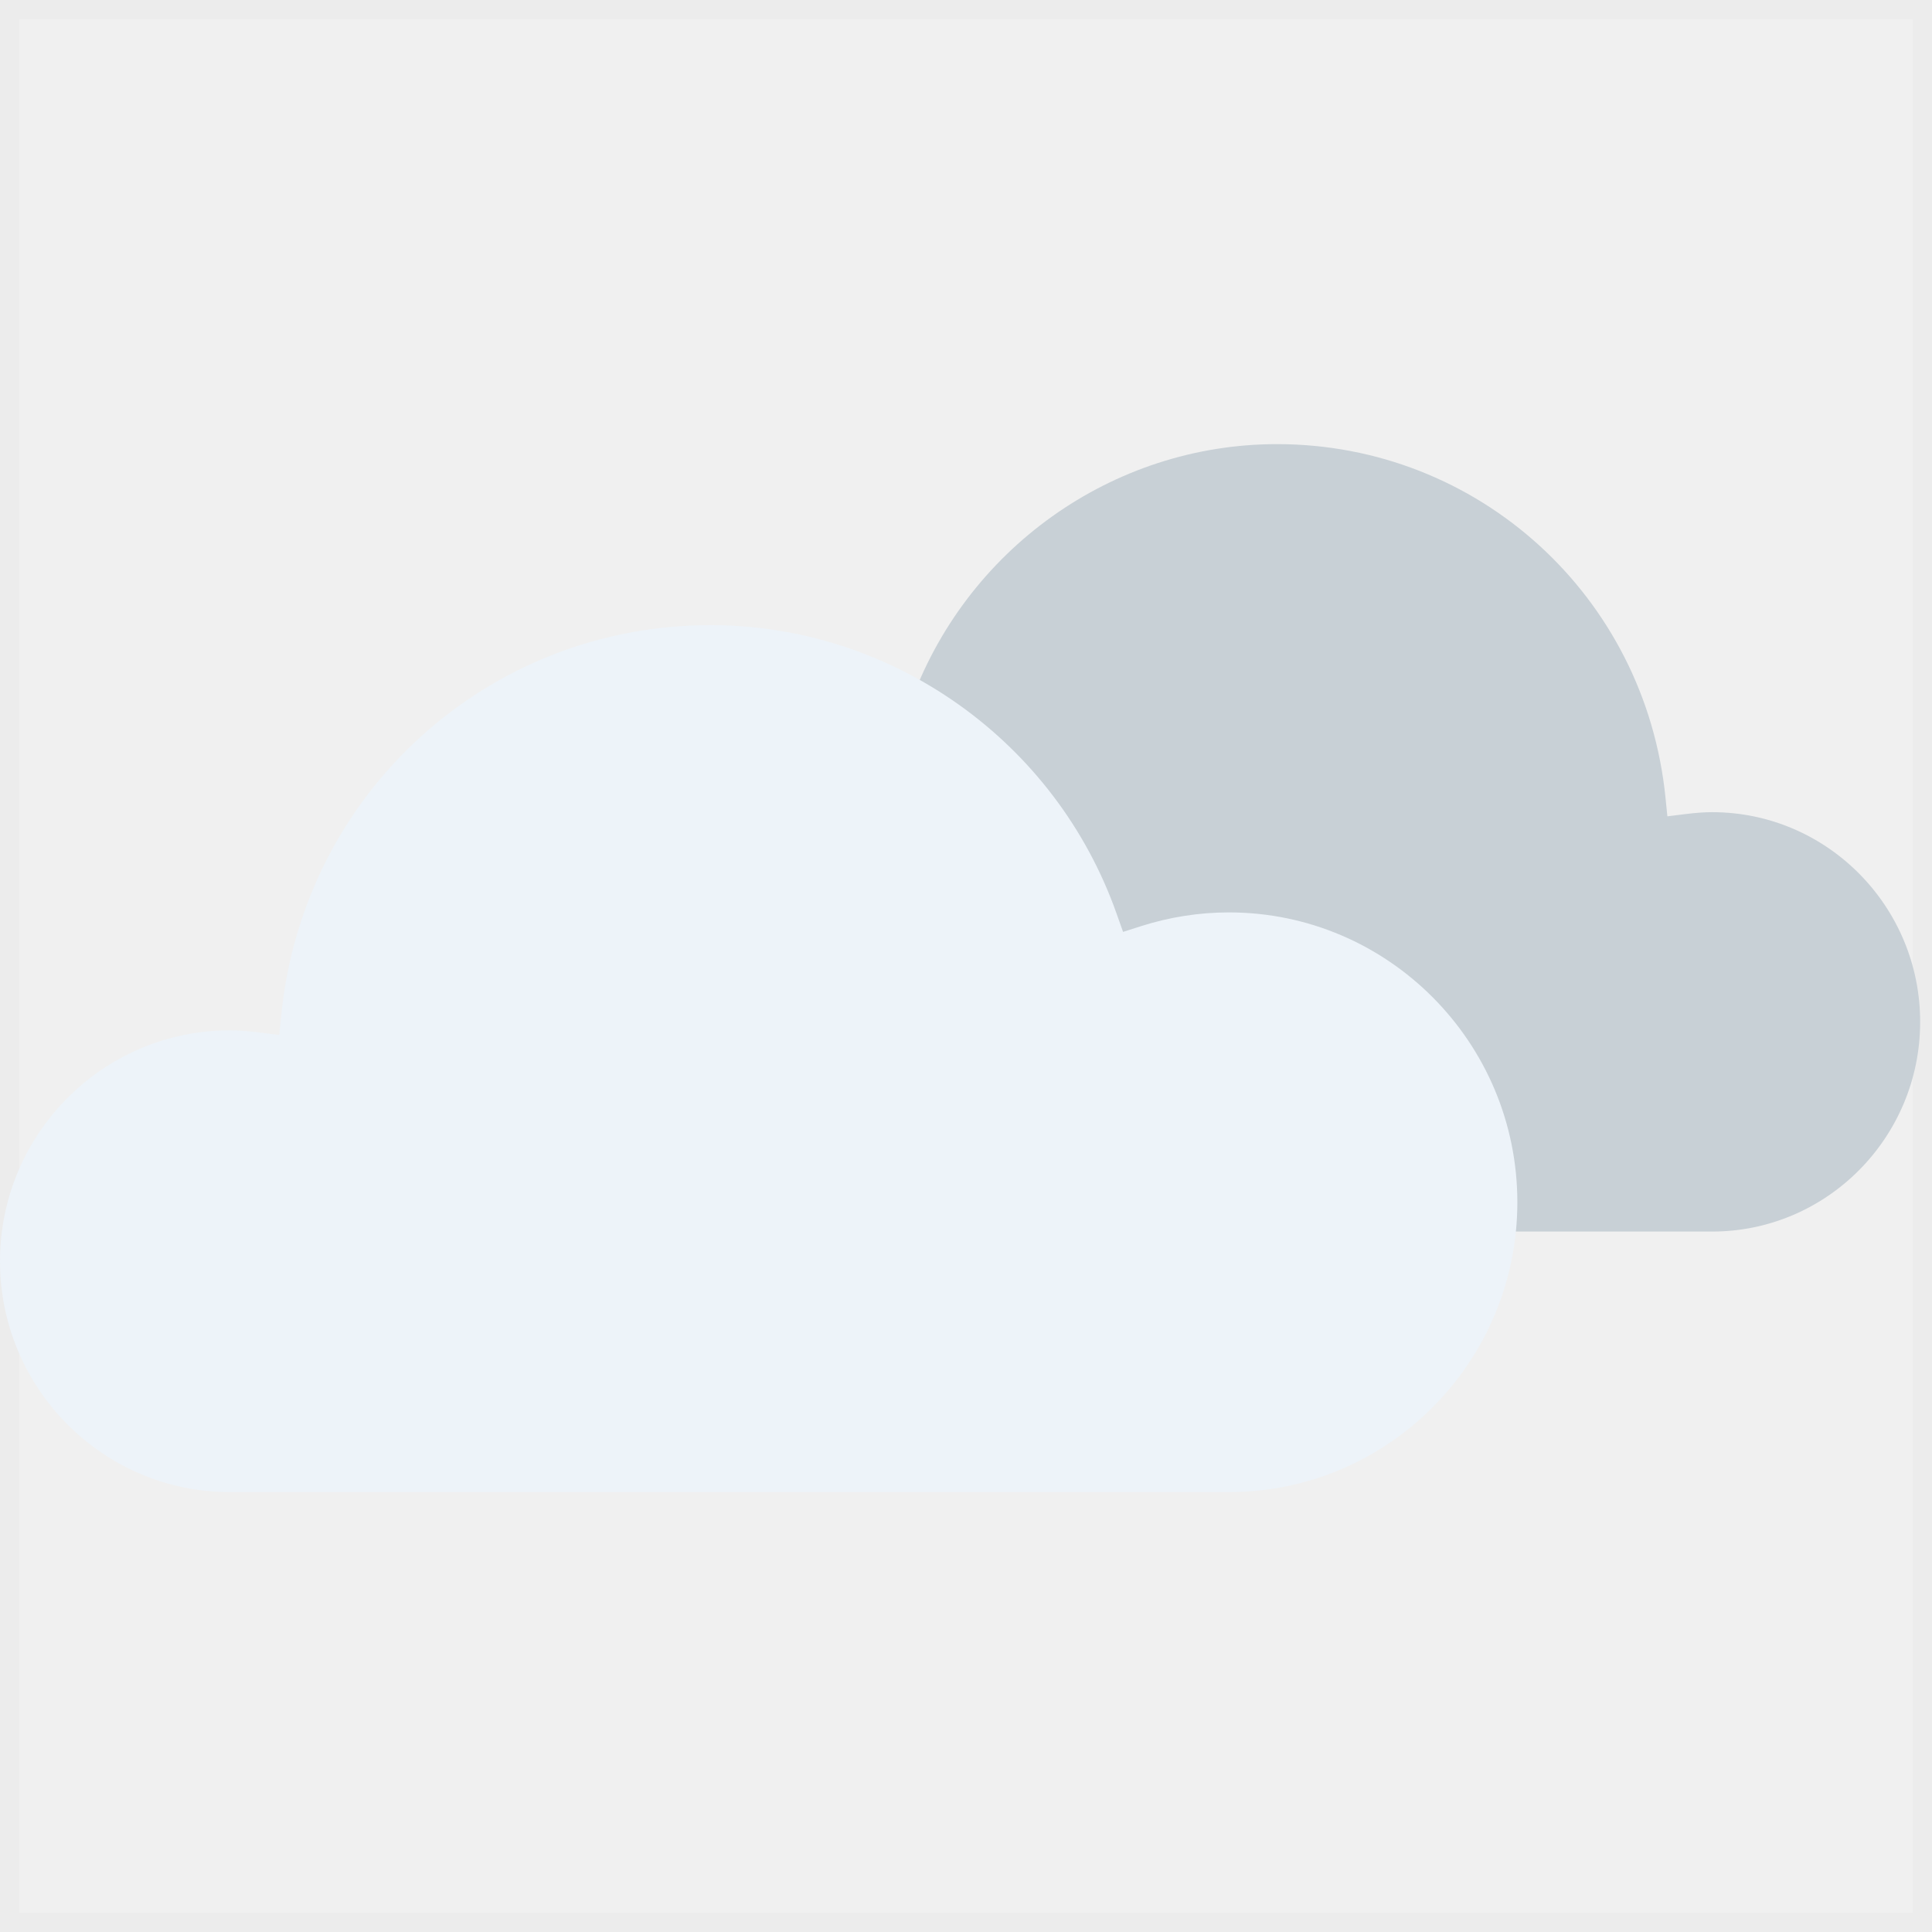
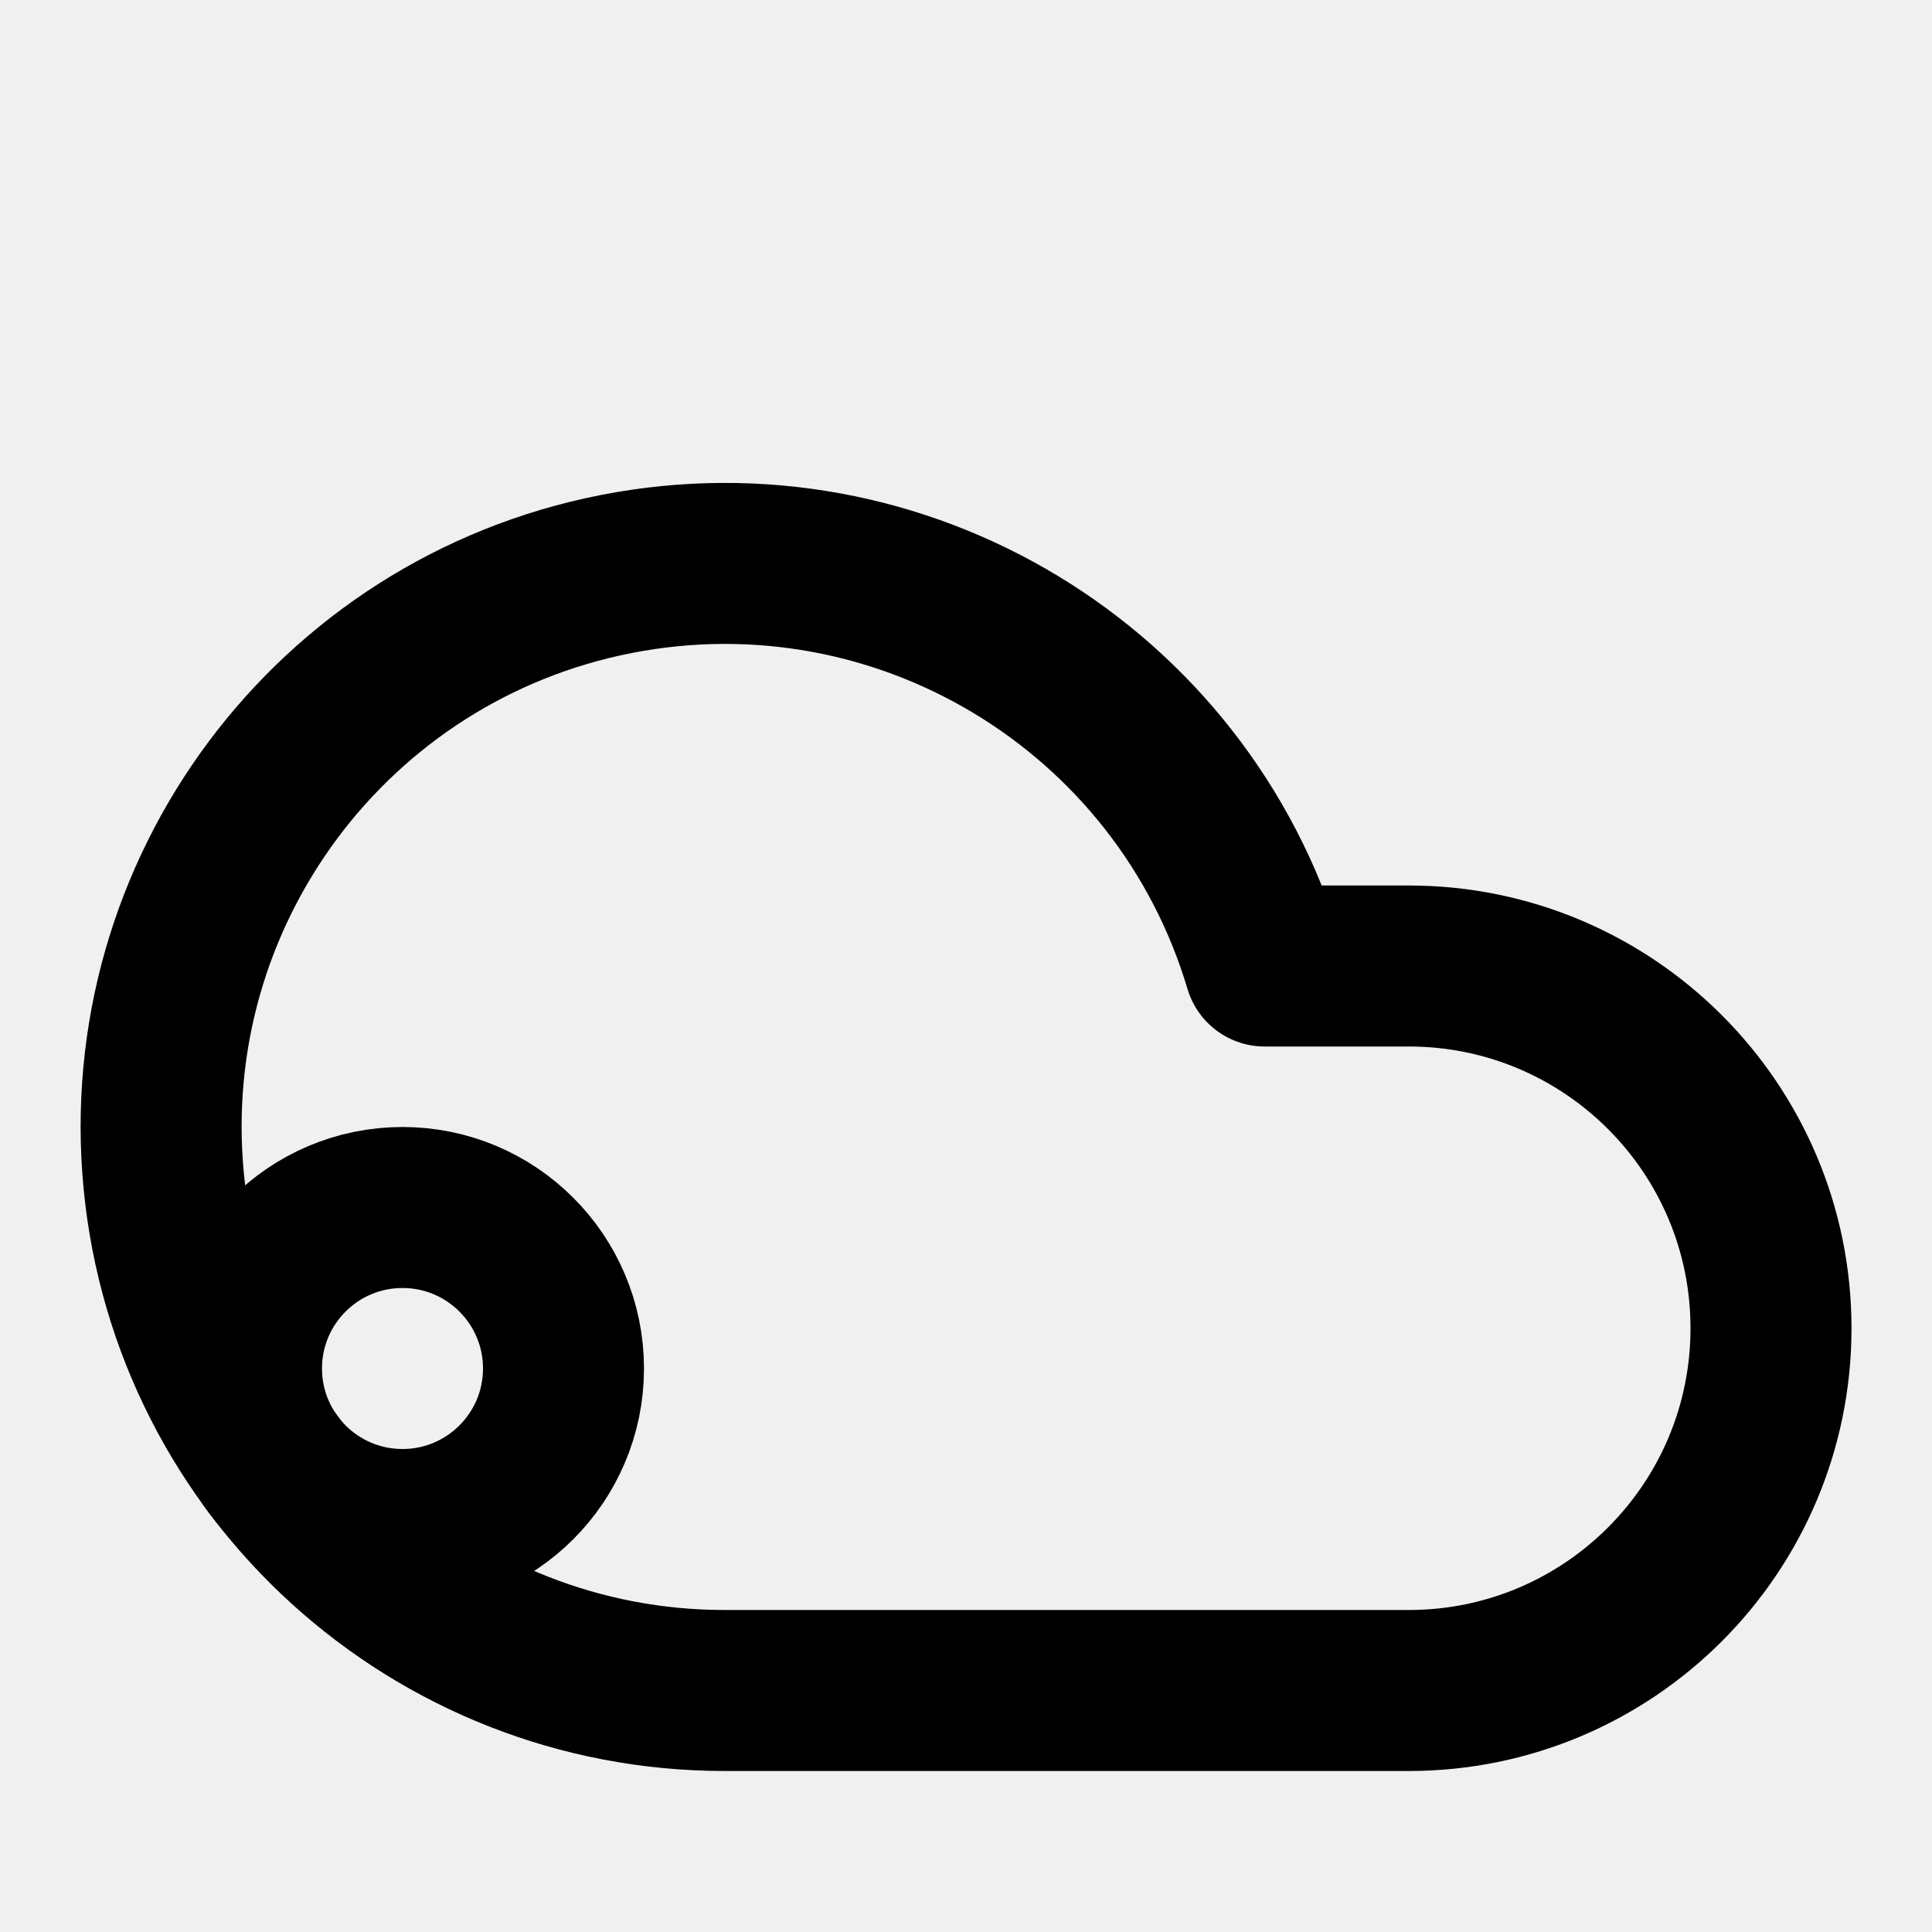
- <svg xmlns="http://www.w3.org/2000/svg" width="100" height="100" viewBox="0 0 100 100" fill="none">
-   <g clip-path="url(#clip0_0_213)">
-     <rect opacity="0.023" x="0.5" y="0.5" width="99" height="99" stroke="#2B2B2B" />
-     <g clip-path="url(#clip1_0_213)">
-       <path fill-rule="evenodd" clip-rule="evenodd" d="M88.62 42.038C94.557 42.038 99.387 46.906 99.387 52.894C99.387 58.877 94.557 63.745 88.62 63.745H41.807C34.357 63.745 28.294 57.633 28.294 50.119C28.294 42.606 34.357 36.493 41.807 36.493C43.194 36.493 44.574 36.709 45.901 37.133L46.769 37.41L47.074 36.547C49.935 28.437 57.581 22.988 66.099 22.988C76.513 22.988 85.157 30.854 86.206 41.288L86.303 42.253L87.26 42.134C87.787 42.069 88.22 42.038 88.62 42.038Z" fill="#C8D0D6" />
-       <path fill-rule="evenodd" clip-rule="evenodd" d="M11.894 53.331C5.337 53.331 -0 58.691 -0 65.281C-0 71.868 5.337 77.23 11.894 77.23H63.609C71.843 77.23 78.538 70.5 78.538 62.228C78.538 53.956 71.843 47.226 63.609 47.226C62.078 47.226 60.554 47.464 59.087 47.929L58.13 48.235L57.792 47.283C54.632 38.355 46.184 32.357 36.774 32.357C25.269 32.357 15.72 41.019 14.562 52.504L14.454 53.569L13.399 53.437C12.814 53.364 12.335 53.331 11.894 53.331Z" fill="#EDF3F9" />
-     </g>
-   </g>
-   <defs>
-     <clipPath id="clip0_0_213">
-       <rect width="100" height="100" fill="white" />
-     </clipPath>
-     <clipPath id="clip1_0_213">
-       <rect width="100" height="56" fill="white" transform="translate(0 22)" />
-     </clipPath>
-   </defs>
+ <svg xmlns="http://www.w3.org/2000/svg" width="100" height="100" viewBox="0 0 24 24" fill="none">
+   <path d="M17.5 21H9a7 7 0 1 1 6.71-9h1.79a4.5 4.5 0 1 1 0 9Z" stroke="currentColor" stroke-width="2" stroke-linecap="round" stroke-linejoin="round" />
+   <path d="M5 19a2 2 0 1 0 0-4 2 2 0 0 0 0 4Z" stroke="currentColor" stroke-width="2" stroke-linecap="round" stroke-linejoin="round" />
</svg>
